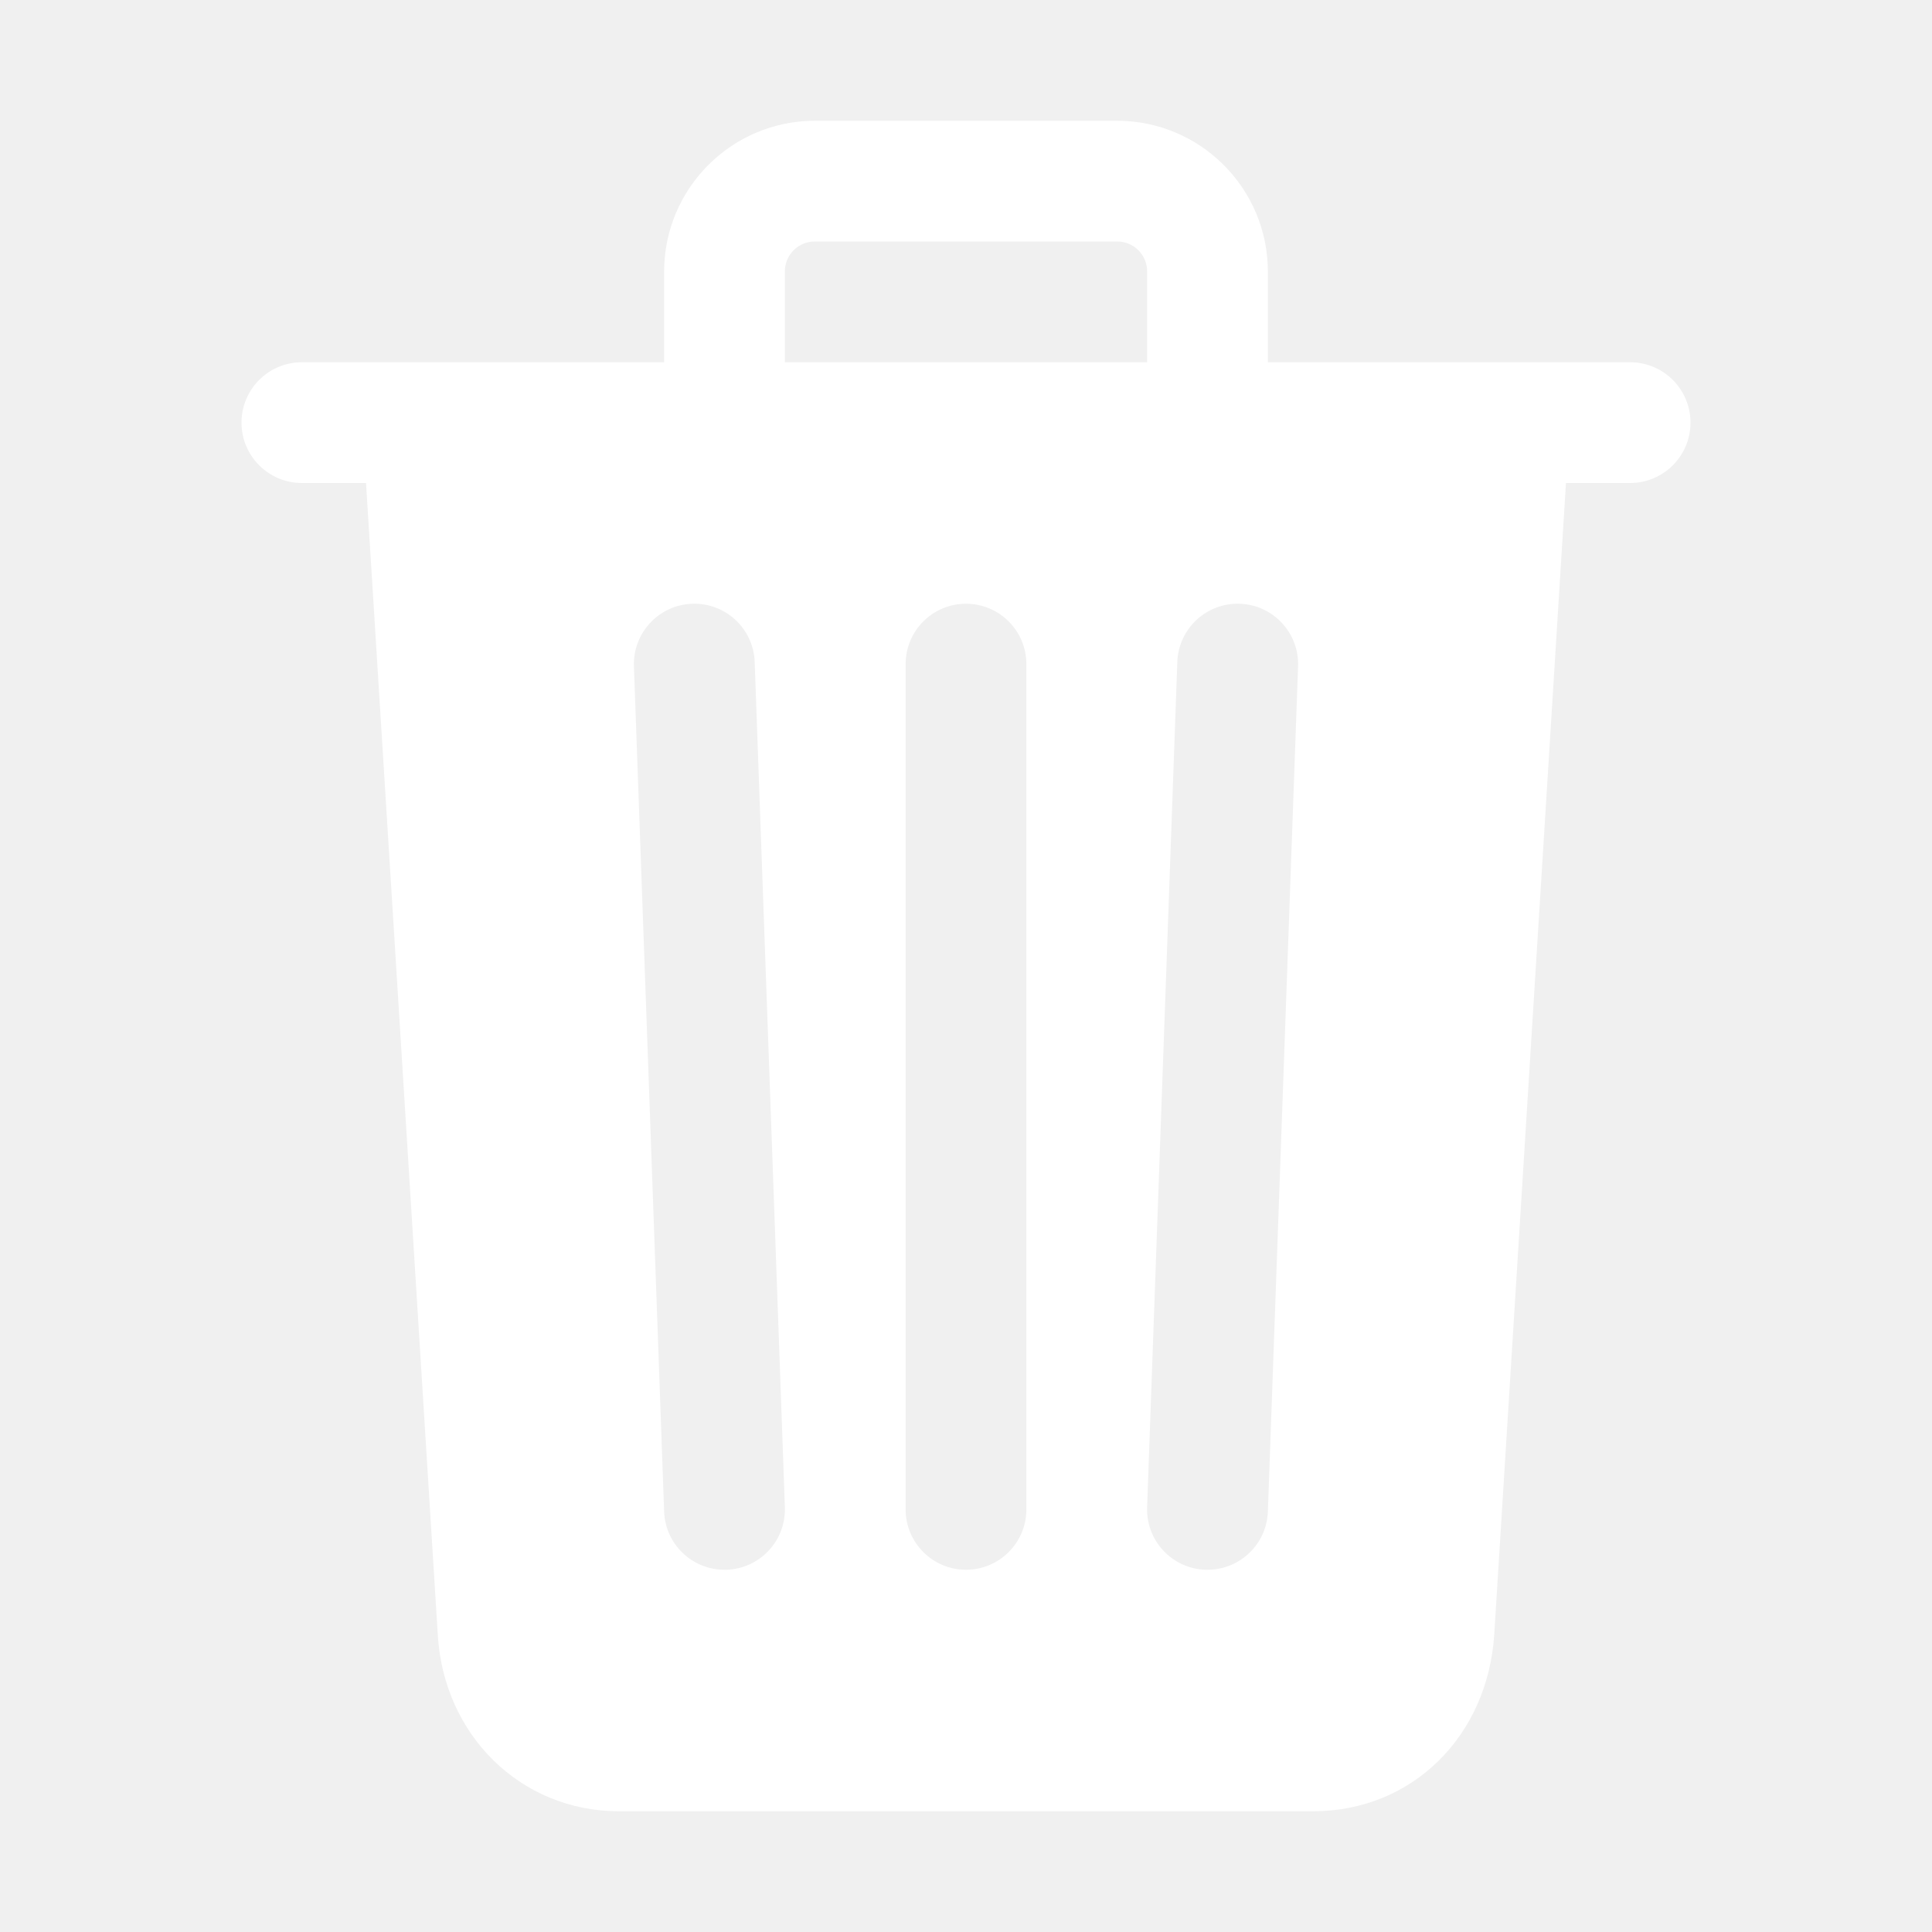
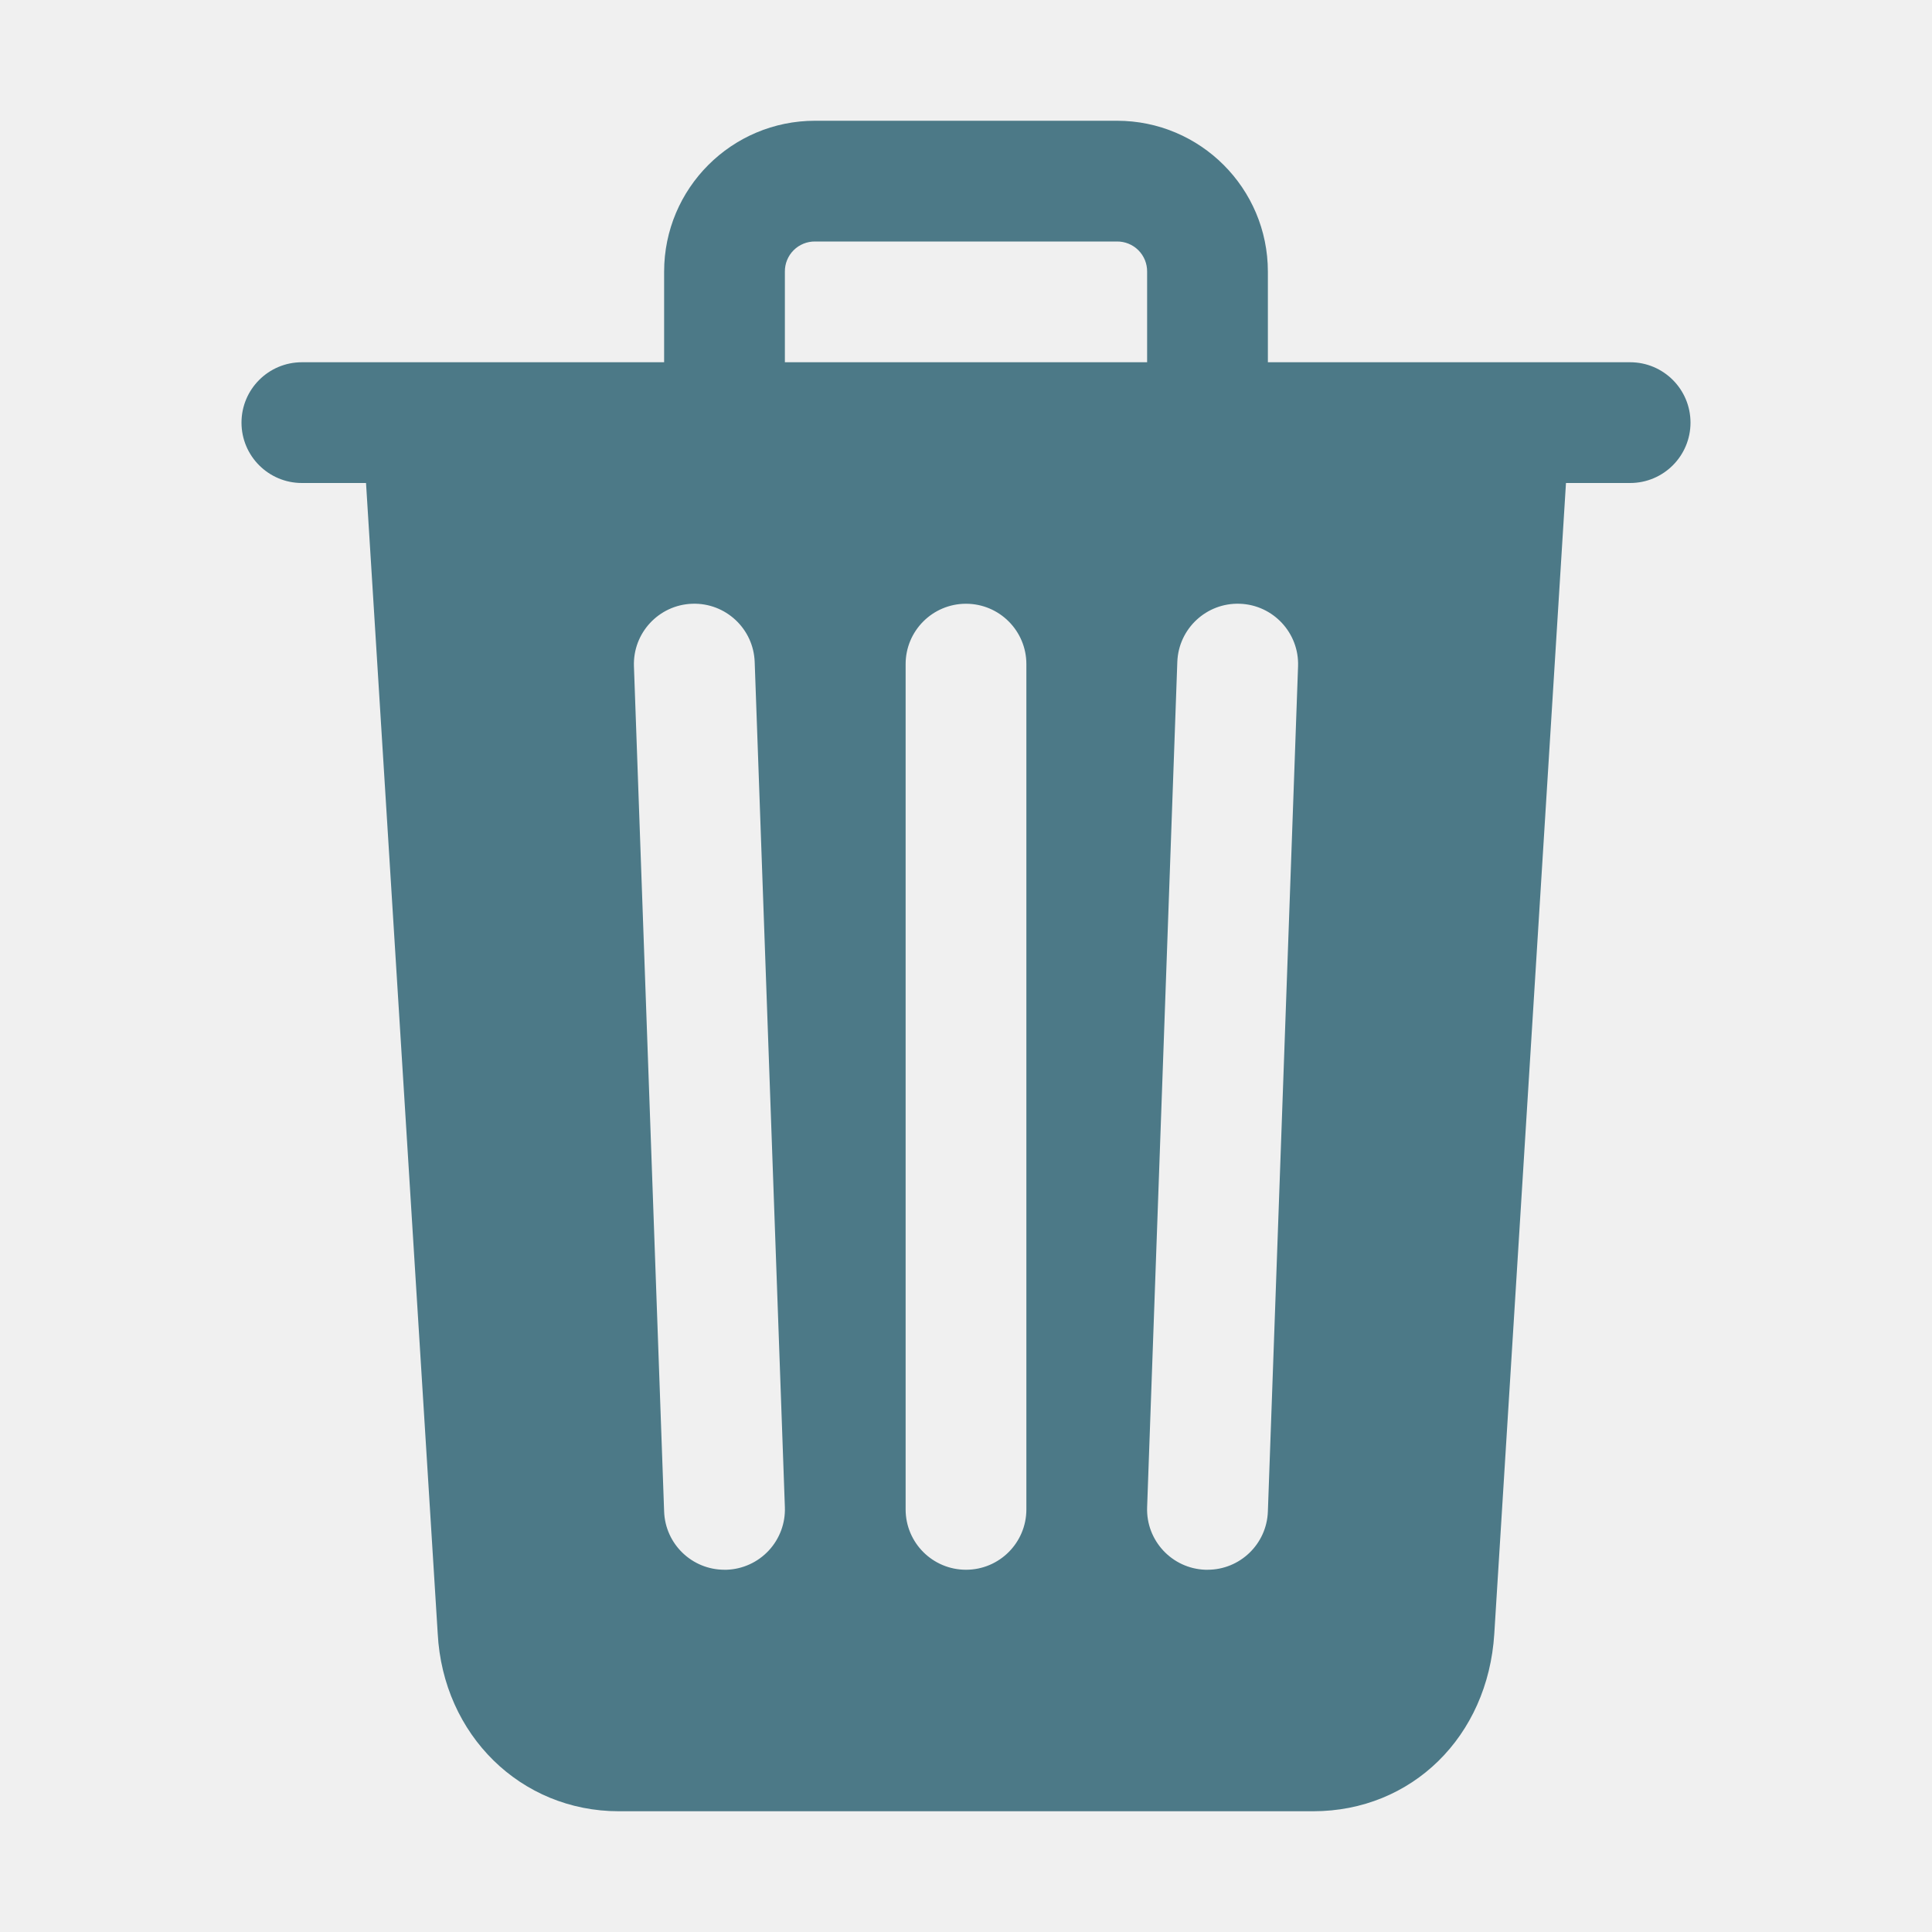
- <svg xmlns="http://www.w3.org/2000/svg" width="512px" height="512px" fill="white" viewBox="0 0 512 512">
-   <path d="M296,64H216a7.91,7.91,0,0,0-8,8V96h96V72A7.91,7.91,0,0,0,296,64Z" style="color: white; fill:none;" />
+ <svg xmlns="http://www.w3.org/2000/svg" width="512px" height="512px" fill="#4c7987" viewBox="0 0 512 512">
+   <path d="M296,64H216a7.91,7.91,0,0,0-8,8V96h96V72A7.91,7.91,0,0,0,296,64Z" style="color: #4c7987; fill:none;" />
  <path d="M432,96H336V72a40,40,0,0,0-40-40H216a40,40,0,0,0-40,40V96H80a16,16,0,0,0,0,32H97L116,432.92c1.42,26.85,22,47.08,48,47.08H348c26.13,0,46.3-19.78,48-47L415,128h17a16,16,0,0,0,0-32ZM192.57,416H192a16,16,0,0,1-16-15.43l-8-224a16,16,0,1,1,32-1.14l8,224A16,16,0,0,1,192.57,416ZM272,400a16,16,0,0,1-32,0V176a16,16,0,0,1,32,0ZM304,96H208V72a7.91,7.91,0,0,1,8-8h80a7.91,7.91,0,0,1,8,8Zm32,304.57A16,16,0,0,1,320,416h-.58A16,16,0,0,1,304,399.43l8-224a16,16,0,1,1,32,1.14Z" />
</svg>
